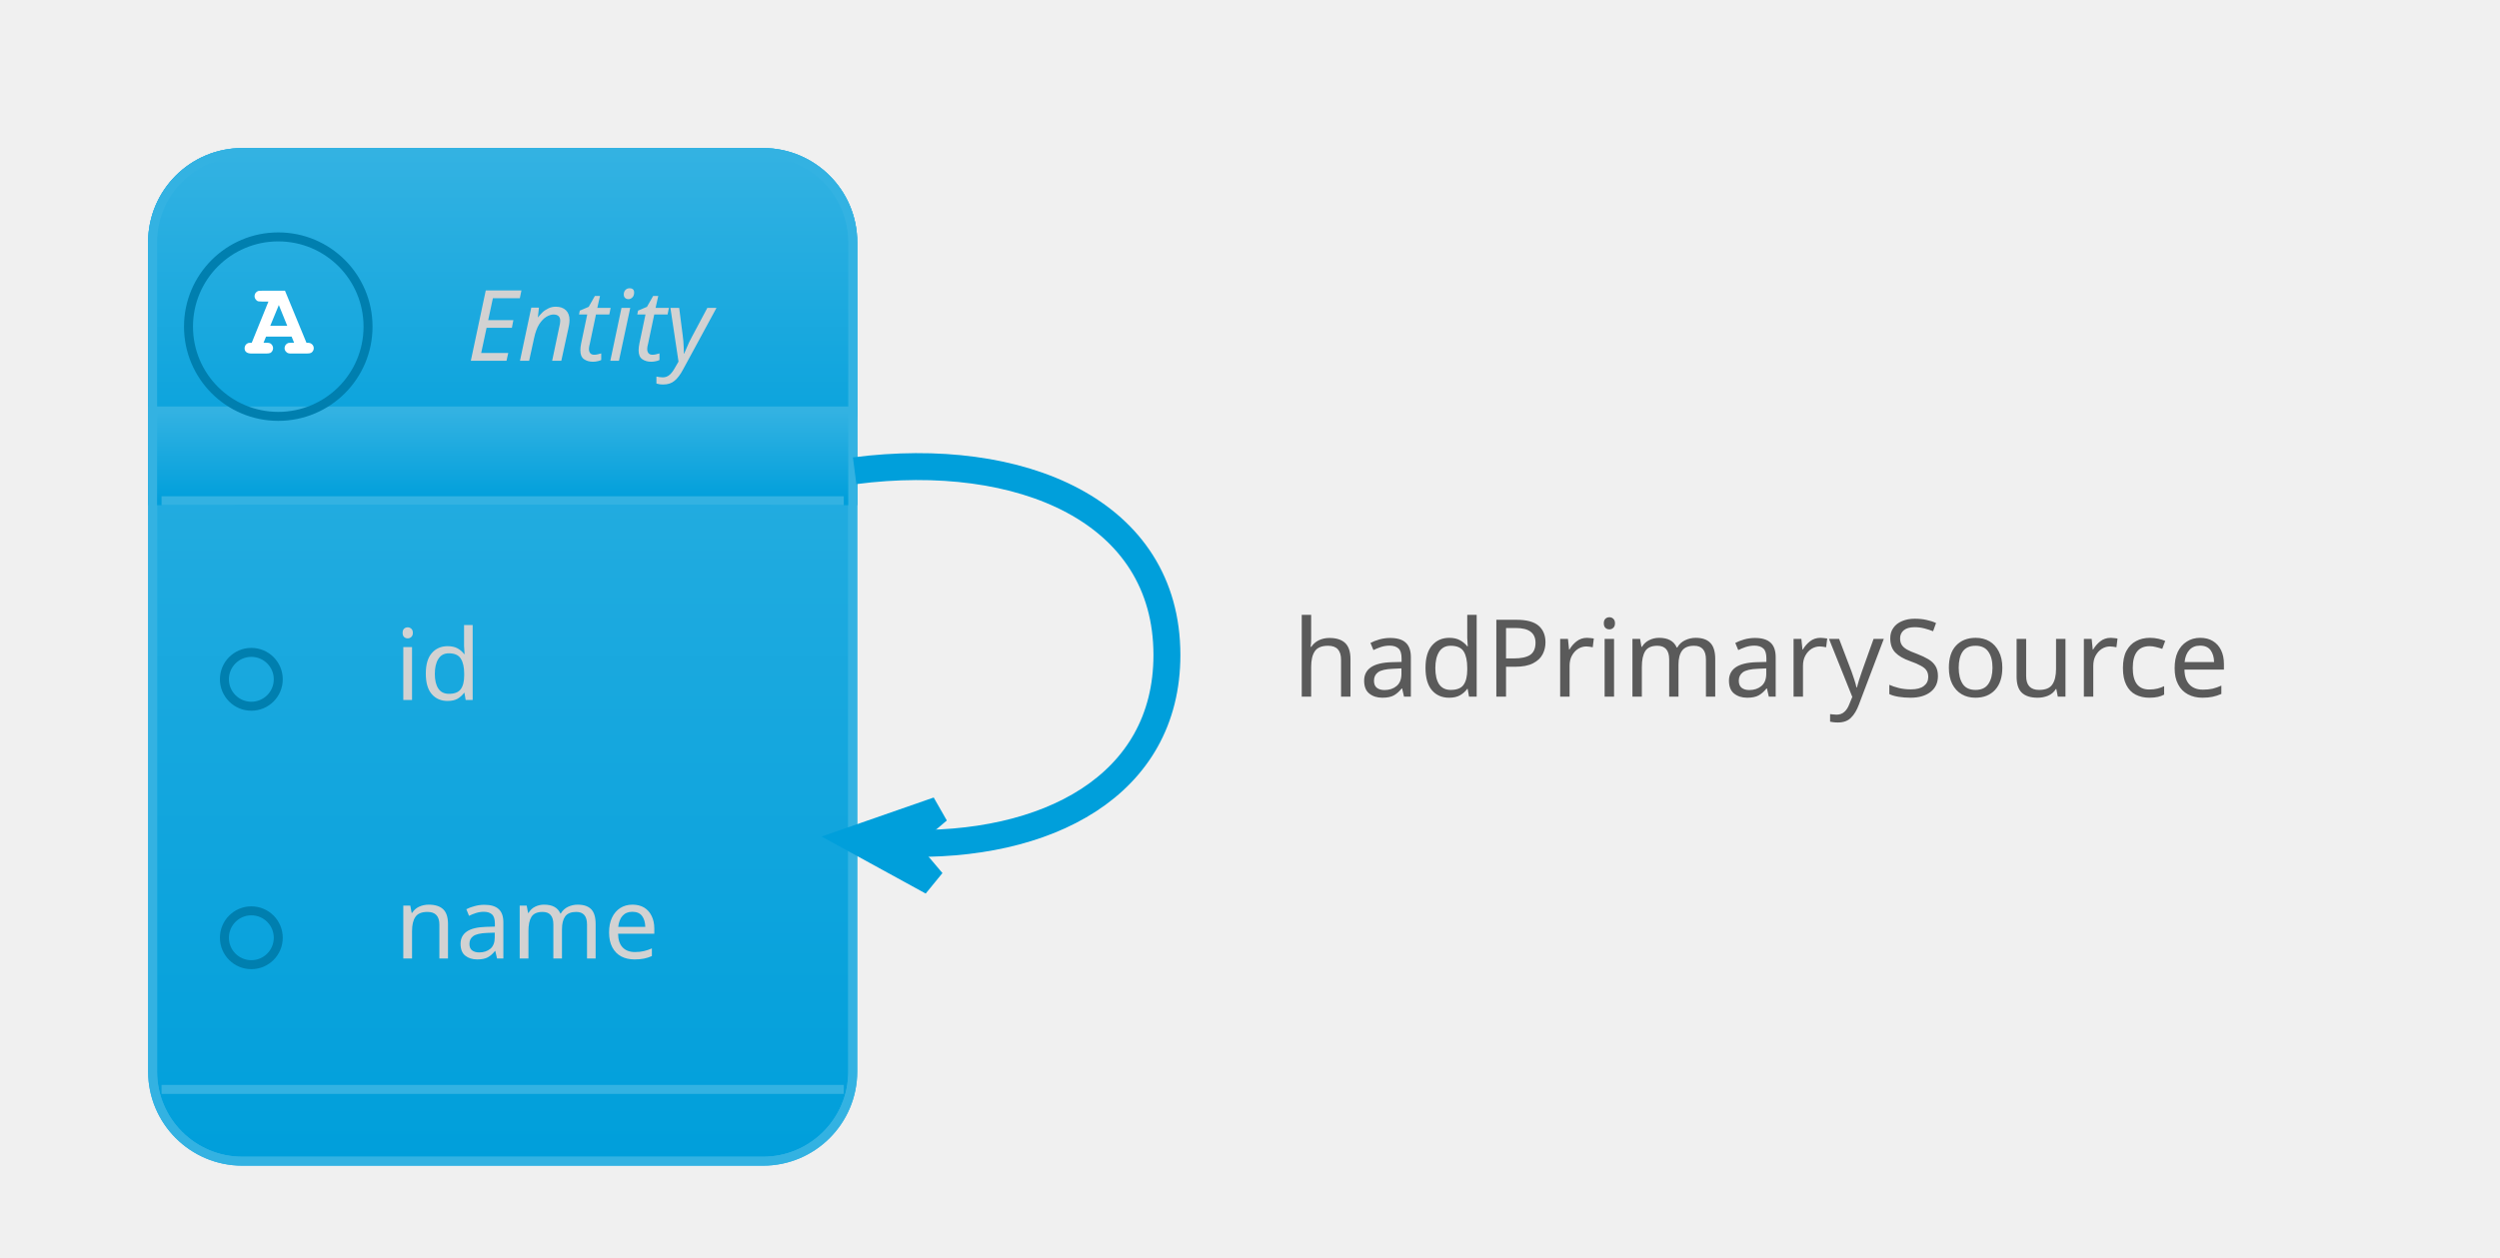
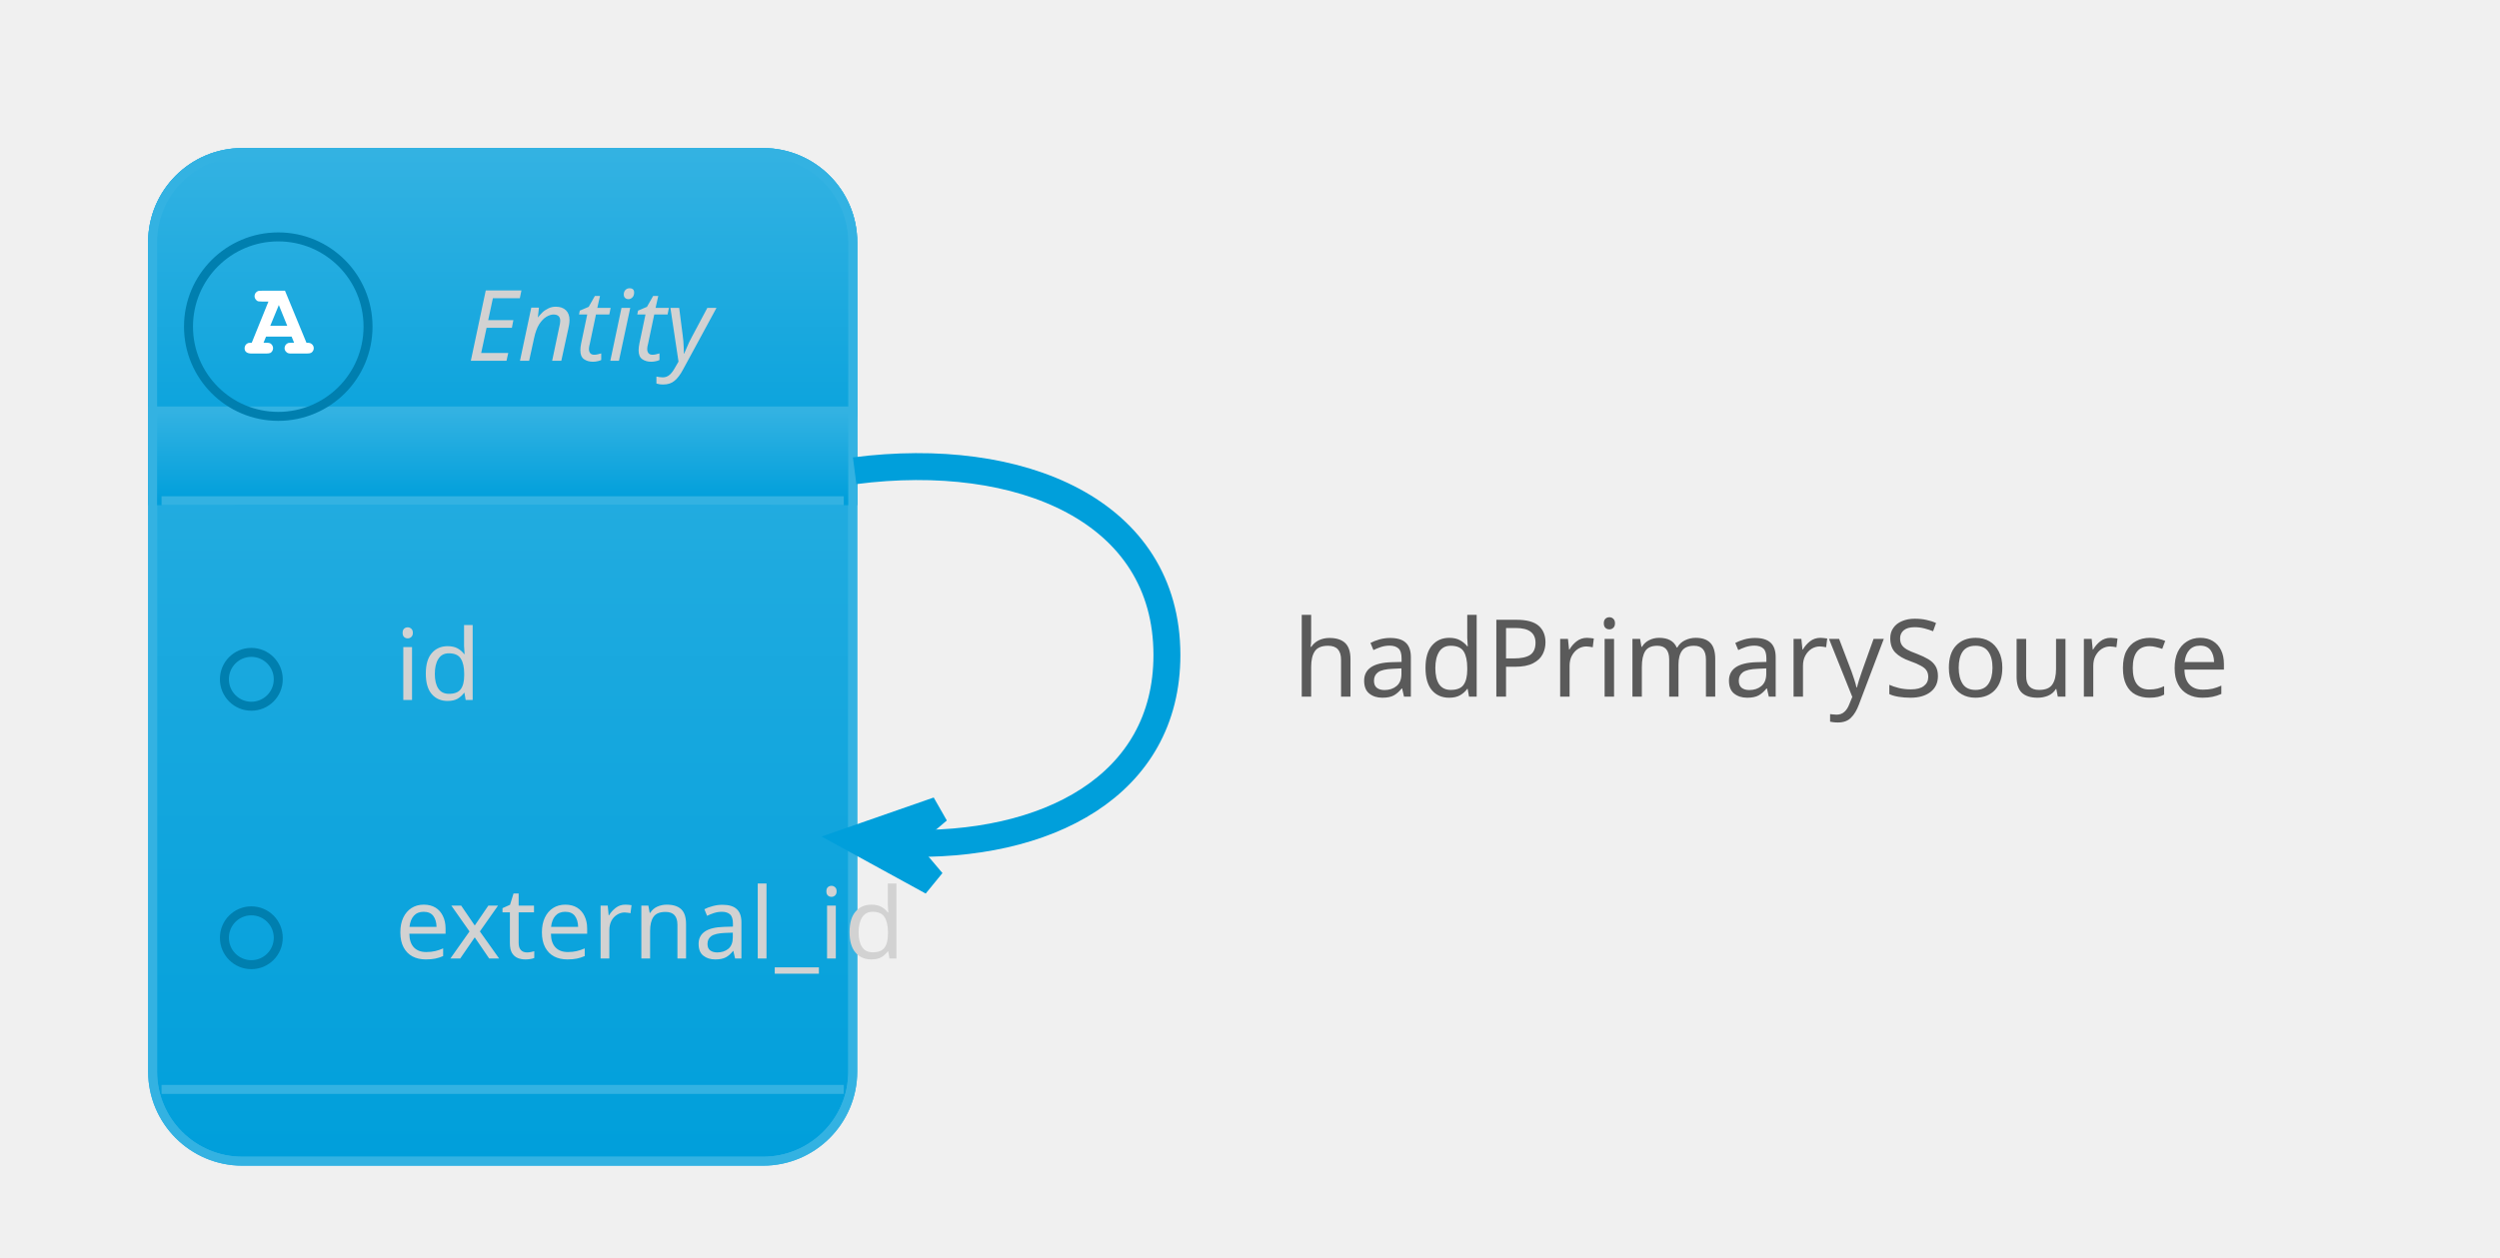
<svg xmlns="http://www.w3.org/2000/svg" contentStyleType="text/css" height="146.875px" preserveAspectRatio="none" style="width:290px;height:146px;background:#00000000;" version="1.1" viewBox="0 0 290 146" width="290.625px" zoomAndPan="magnify">
  <defs>
    <linearGradient id="g8lnx9hcfulr40" x1="50%" x2="50%" y1="0%" y2="100%">
      <stop offset="0%" stop-color="#33B2E2" />
      <stop offset="100%" stop-color="#009FDB" />
    </linearGradient>
  </defs>
  <g>
    <g id="elem_Entity">
      <rect codeLine="4" fill="url(#g8lnx9hcfulr40)" height="117.098" id="Entity" rx="10.417" ry="10.417" style="stroke:#33B2E2;stroke-width:1.042;" width="81.25" x="17.708" y="17.708" />
      <rect fill="url(#g8lnx9hcfulr40)" height="40.422" rx="10.417" ry="10.417" style="stroke:url(#g8lnx9hcfulr40);stroke-width:1.042;" width="81.25" x="17.708" y="17.708" />
      <rect fill="url(#g8lnx9hcfulr40)" height="10.417" style="stroke:url(#g8lnx9hcfulr40);stroke-width:1.042;" width="81.25" x="17.708" y="47.713" />
      <rect codeLine="4" fill="none" height="117.098" id="Entity" rx="10.417" ry="10.417" style="stroke:#33B2E2;stroke-width:1.042;" width="81.25" x="17.708" y="17.708" />
      <ellipse cx="32.292" cy="37.919" fill="none" rx="10.417" ry="10.417" style="stroke:#007FAF;stroke-width:1.042;" />
      <path d="M33.838,39.075 L34.131,39.791 L33.838,39.791 C33.529,39.791 33.431,39.807 33.317,39.889 C33.138,39.986 33.024,40.214 33.024,40.426 C33.024,40.621 33.122,40.8 33.285,40.914 C33.398,41.012 33.545,41.044 33.838,41.044 L35.579,41.044 C35.84,41.044 36.003,41.012 36.1,40.963 C36.296,40.849 36.41,40.637 36.41,40.426 C36.41,40.214 36.312,40.035 36.149,39.921 C36.019,39.823 35.905,39.791 35.563,39.791 L33.073,33.752 L30.371,33.752 C30.029,33.752 29.948,33.769 29.834,33.85 C29.639,33.964 29.541,34.176 29.541,34.387 C29.541,34.583 29.639,34.762 29.801,34.892 C29.915,34.989 30.046,35.006 30.371,35.006 L31.152,35.006 L29.215,39.791 C28.906,39.791 28.792,39.807 28.678,39.889 C28.499,39.986 28.385,40.214 28.385,40.426 C28.385,40.833 28.662,41.044 29.215,41.044 L30.876,41.044 C31.136,41.044 31.299,41.012 31.396,40.963 C31.576,40.849 31.689,40.637 31.689,40.426 C31.689,40.214 31.592,40.035 31.429,39.905 C31.315,39.823 31.201,39.791 30.876,39.791 L30.583,39.791 L30.876,39.075 L33.838,39.075 Z M33.333,37.822 L31.364,37.822 L32.357,35.413 L33.333,37.822 Z " fill="#FFFFFF" />
      <text fill="#D2D2D2" font-family="&quot;Verdana&quot;" font-size="11.458" font-style="italic" lengthAdjust="spacing" textLength="33.333" x="54.167" y="41.886">Entity</text>
      <line style="stroke:#33B2E2;stroke-width:1.042;" x1="18.75" x2="97.917" y1="58.13" y2="58.13" />
      <ellipse cx="29.167" cy="78.862" fill="none" rx="3.125" ry="3.125" style="stroke:#007FAF;stroke-width:1.042;" />
      <text fill="#D2D2D2" font-family="&quot;Verdana&quot;" font-size="11.458" lengthAdjust="spacing" textLength="10.417" x="45.833" y="81.266">id</text>
      <ellipse cx="29.167" cy="108.866" fill="none" rx="3.125" ry="3.125" style="stroke:#007FAF;stroke-width:1.042;" />
-       <text fill="#D2D2D2" font-family="&quot;Verdana&quot;" font-size="11.458" lengthAdjust="spacing" textLength="34.375" x="45.833" y="111.271">name</text>
+       <text fill="#D2D2D2" font-family="&quot;Verdana&quot;" font-size="11.458" lengthAdjust="spacing" textLength="34.375" x="45.833" y="111.271">external_id</text>
      <line style="stroke:#33B2E2;stroke-width:1.042;" x1="18.75" x2="97.917" y1="126.473" y2="126.473" />
    </g>
    <g id="link_Entity_Entity">
      <path codeLine="10" d="M99.178,54.649 C118.472,52.163 135.417,59.294 135.417,76.042 C135.417,91.22 121.501,98.499 104.531,97.88 " fill="none" id="Entity-to-Entity" style="stroke:#009FDB;stroke-width:3.125;" />
      <polygon fill="#009FDB" points="99.178,97.435,108.175,102.365,104.369,97.867,108.867,94.061,99.178,97.435" style="stroke:#009FDB;stroke-width:3.125;" />
      <text fill="#5A5A5A" font-family="&quot;Verdana&quot;" font-size="12.5" lengthAdjust="spacing" textLength="113.542" x="150" y="80.874">hadPrimarySource</text>
    </g>
  </g>
</svg>
